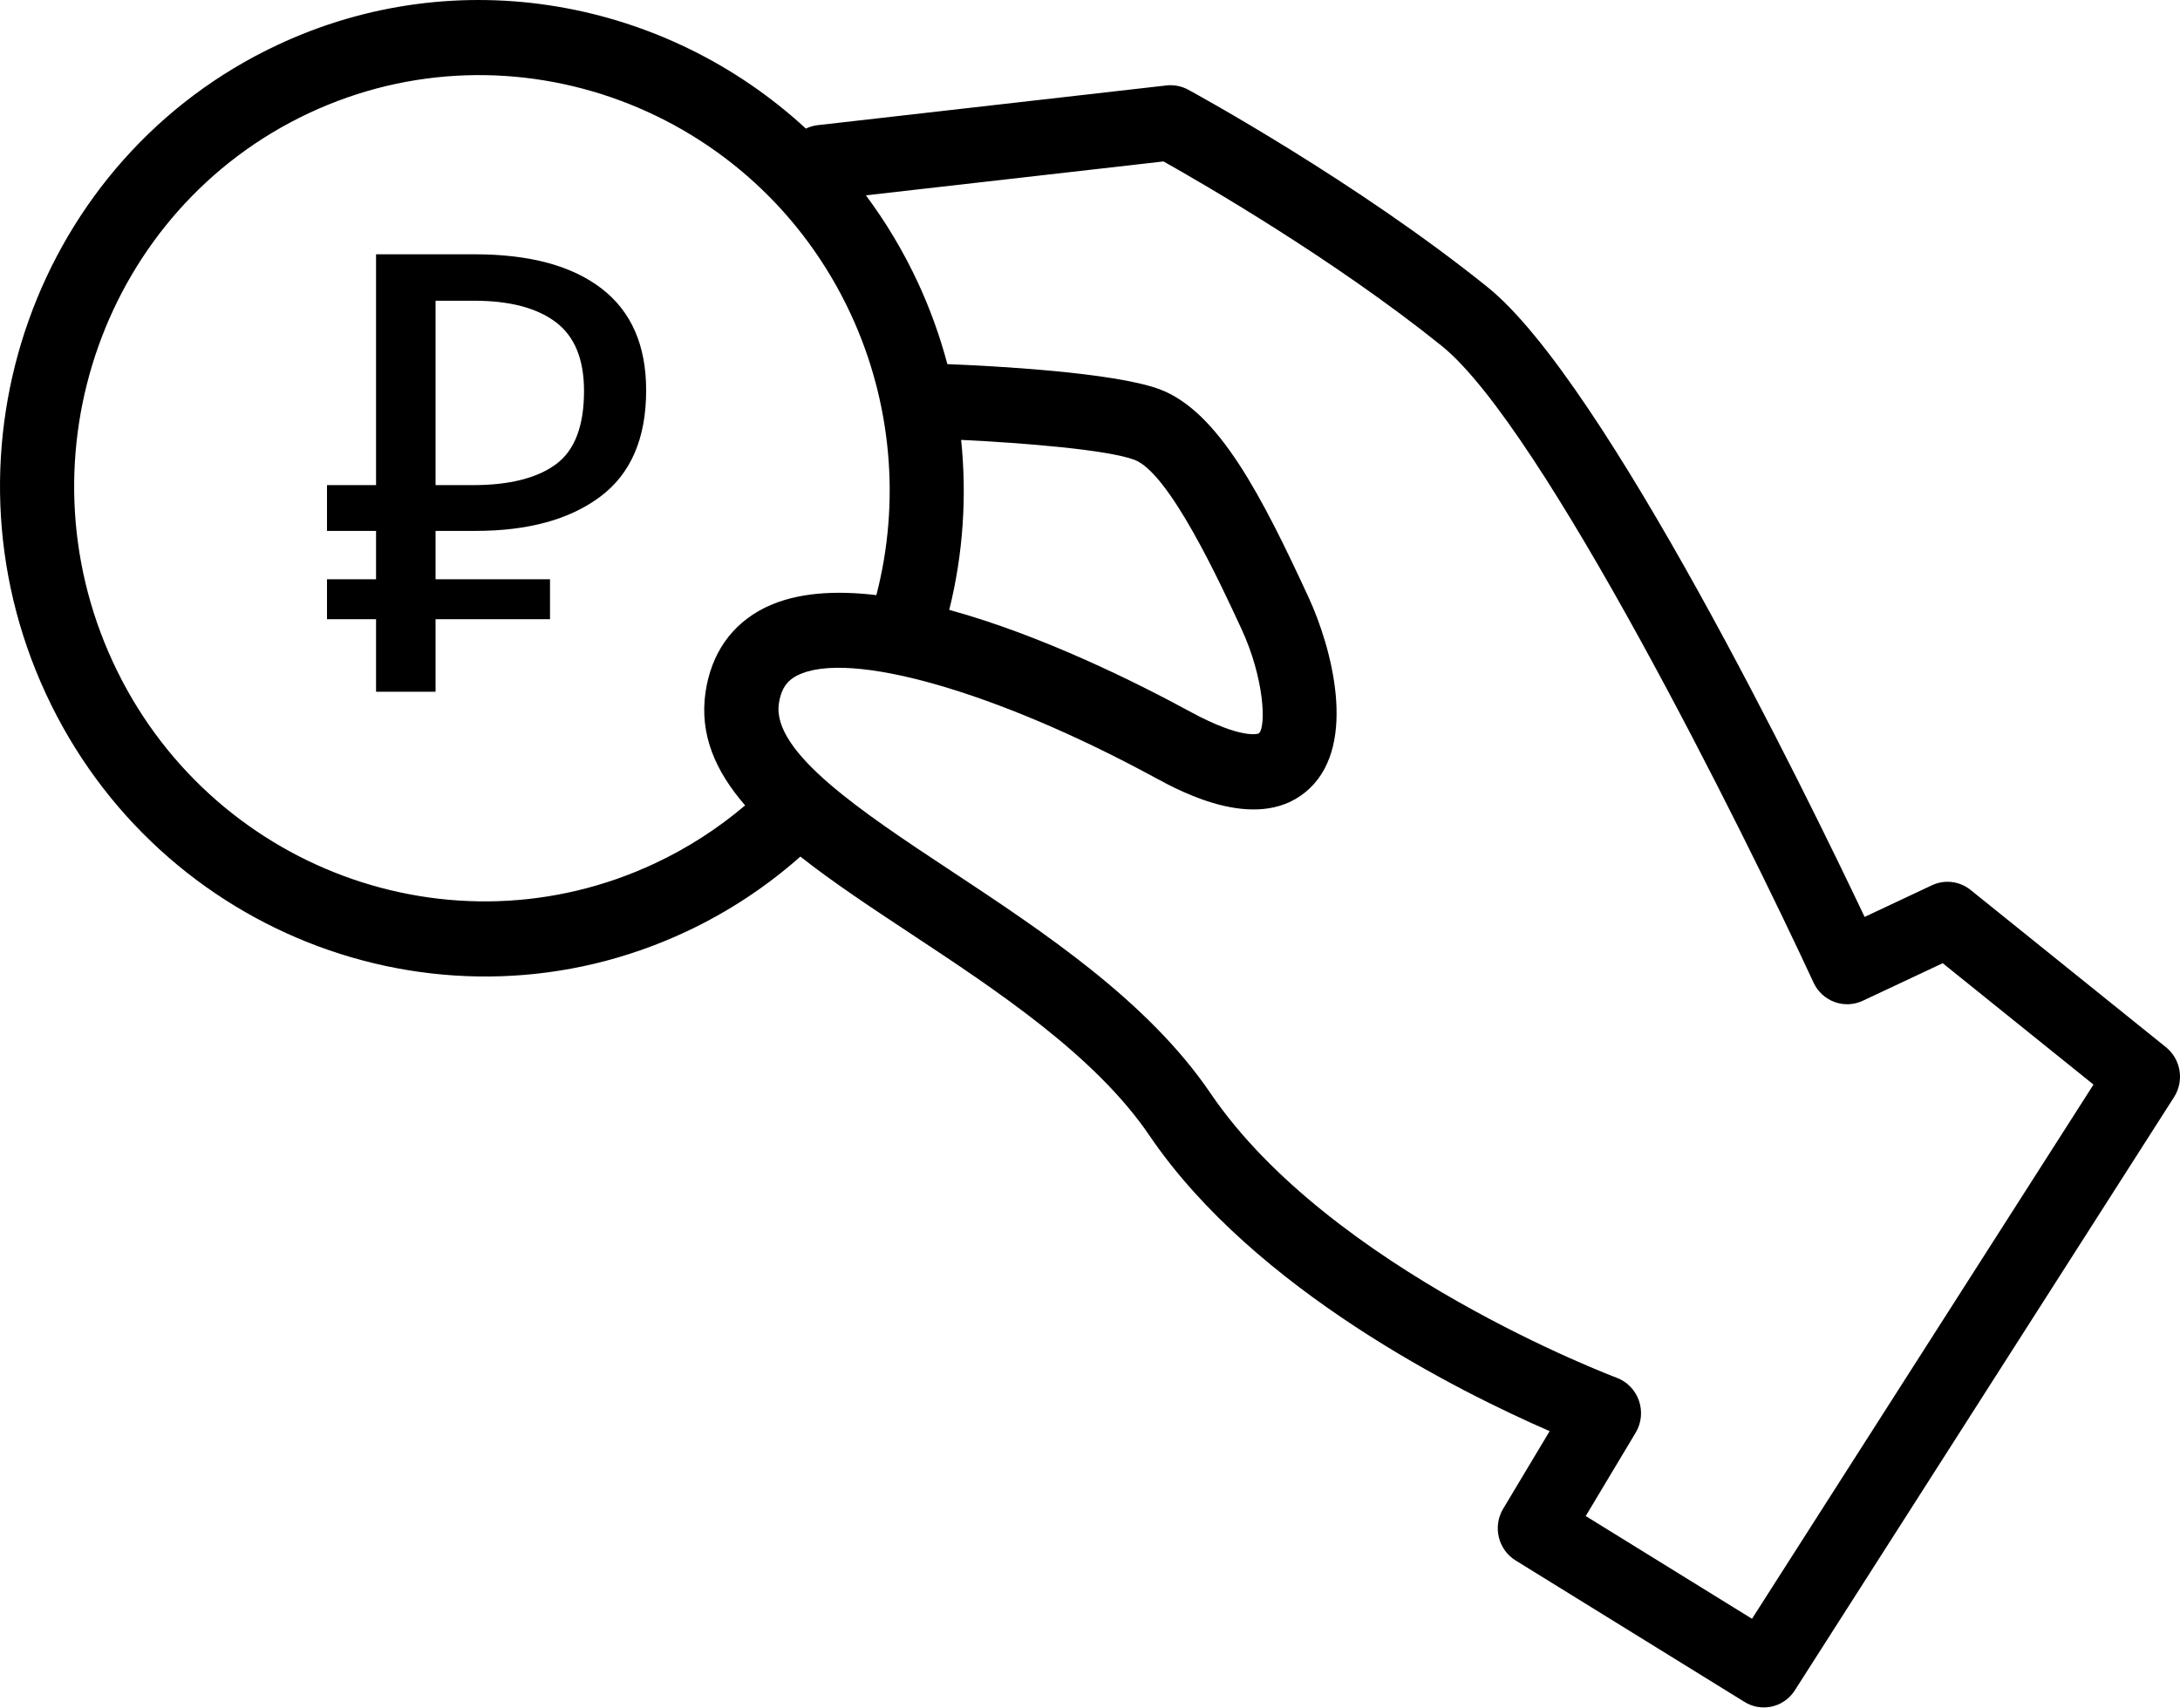
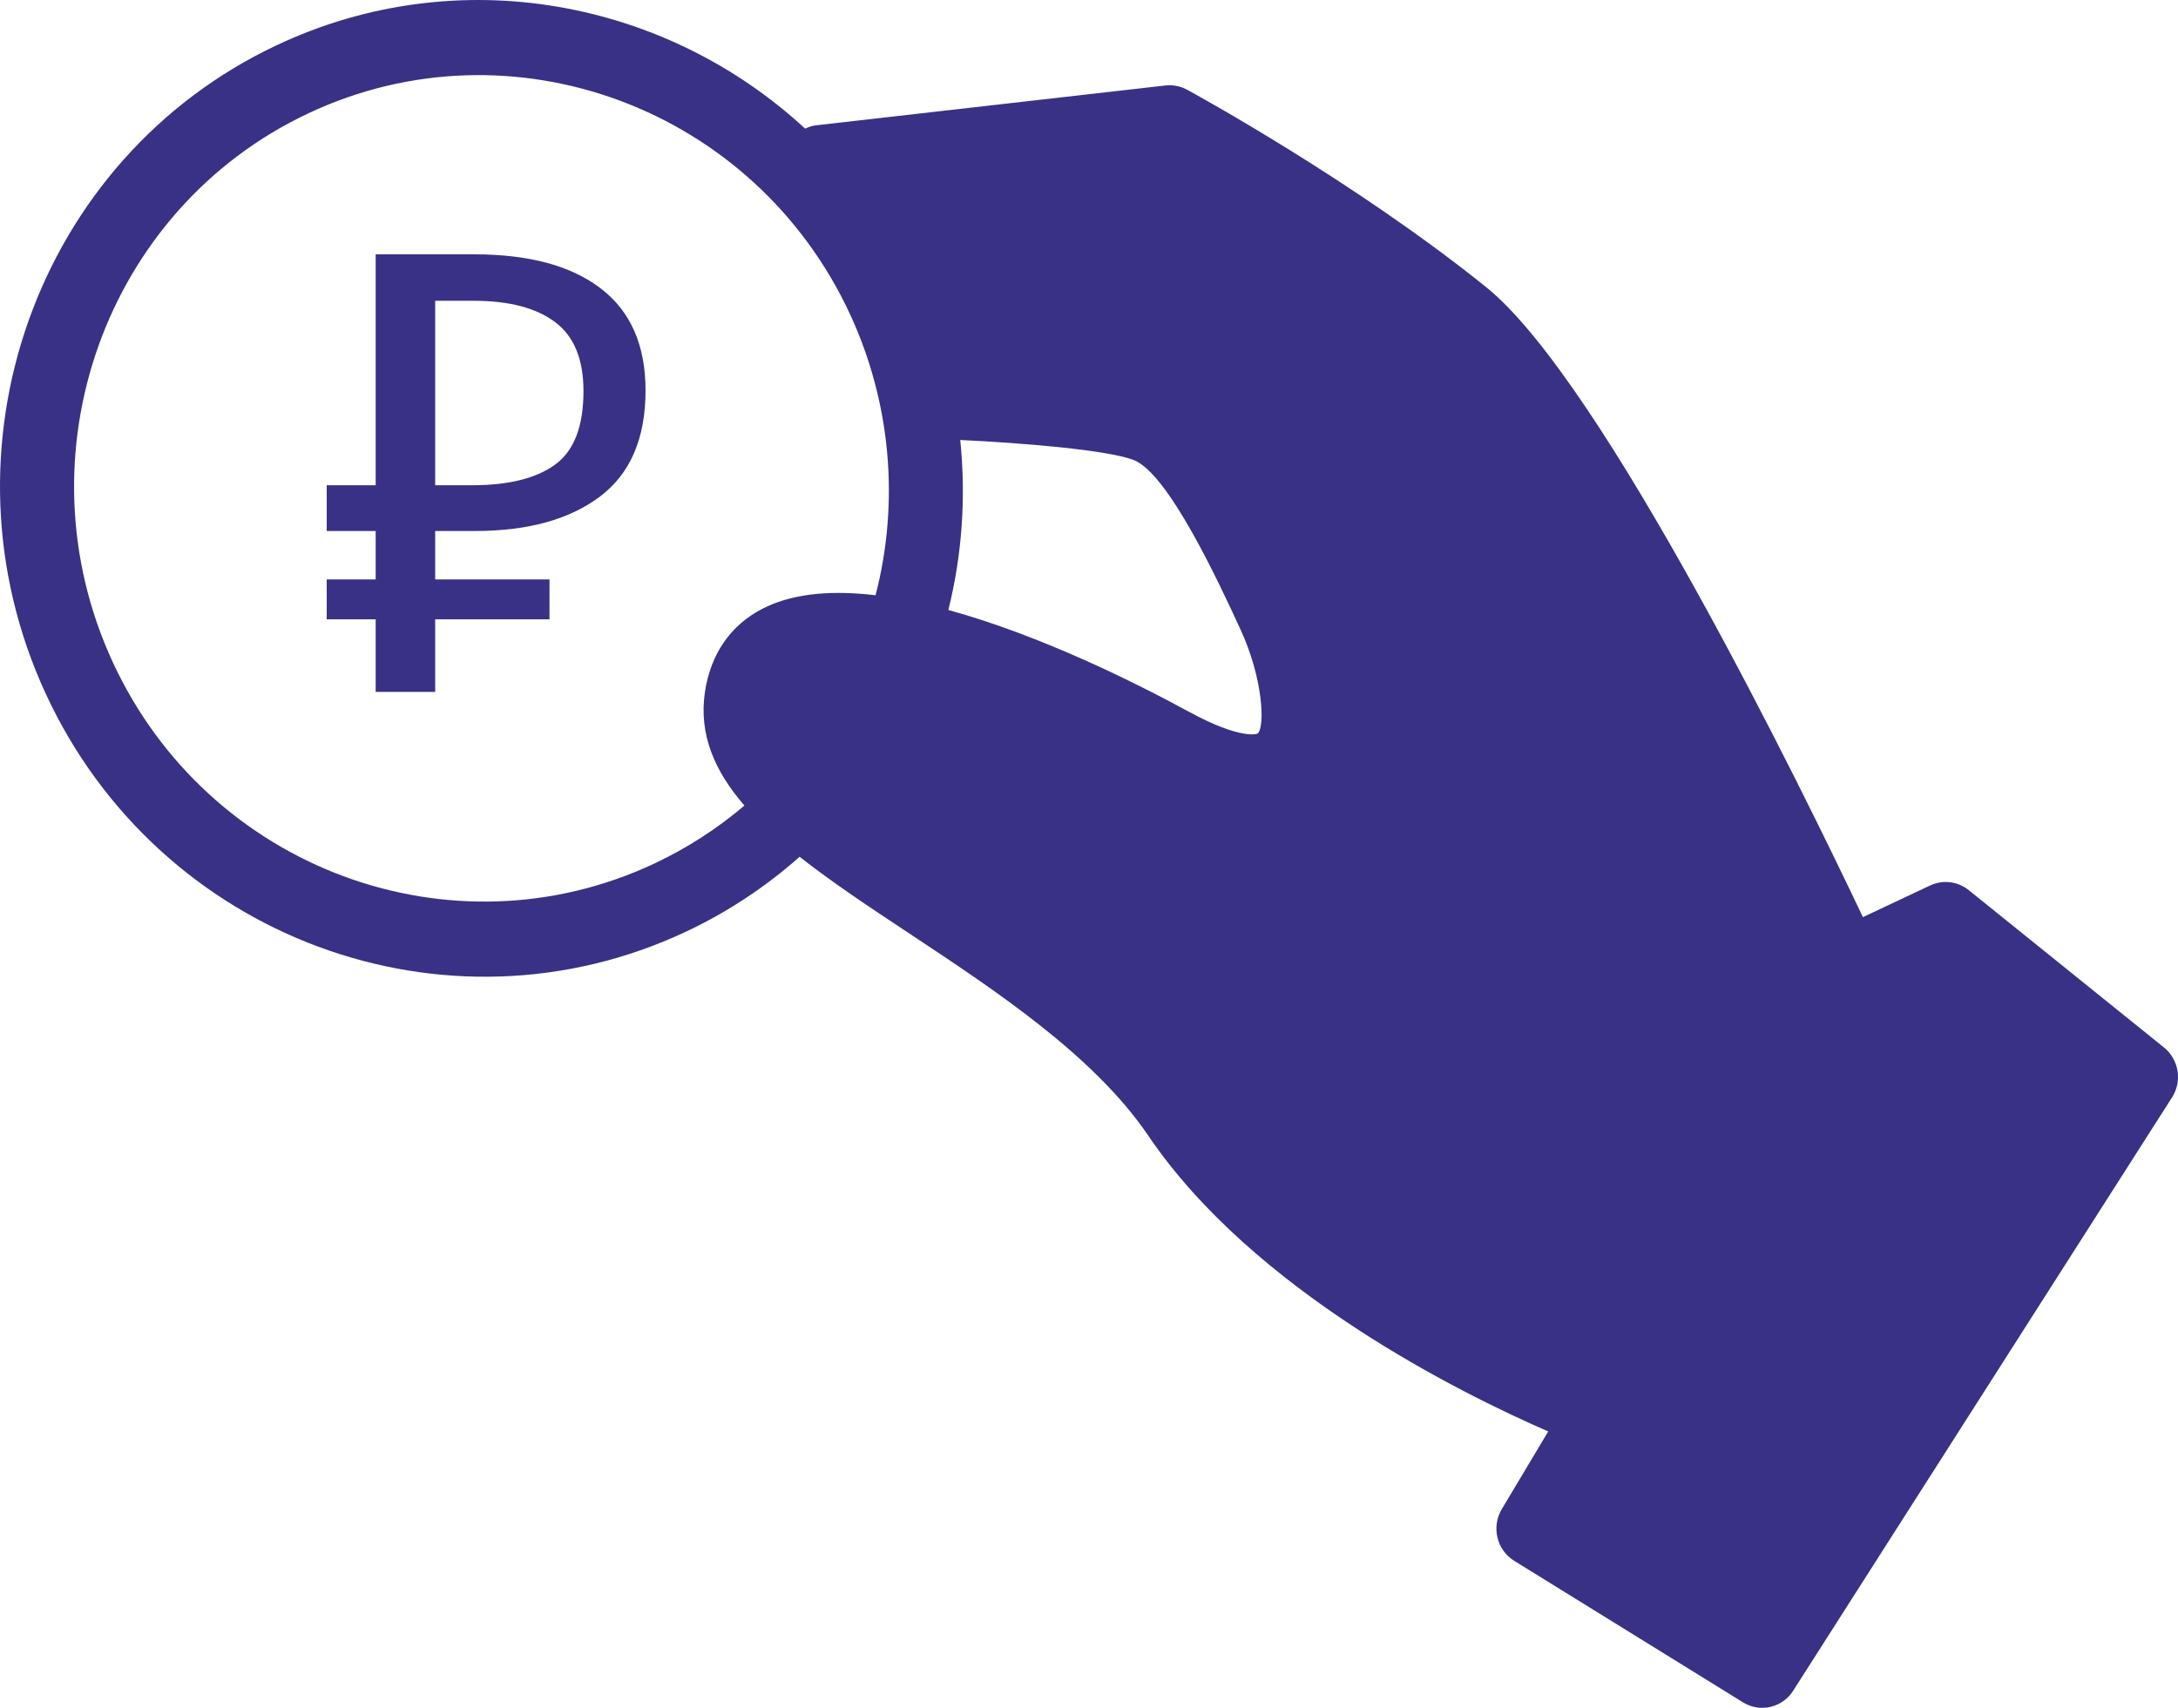
- <svg xmlns="http://www.w3.org/2000/svg" width="60px" height="47px" viewBox="0 0 60 47" version="1.1">
-   <g stroke-width="1" fill-rule="evenodd">
-     <g transform="translate(-709, -2749)">
-       <g transform="translate(709, 2749)">
-         <path d="M59.612,28.825 C60.025,29.158 60.122,29.752 59.837,30.199 L49.398,46.531 C49.29,46.699 49.142,46.825 48.975,46.904 C48.676,47.044 48.315,47.035 48.013,46.848 L41.716,42.956 C41.233,42.658 41.079,42.021 41.37,41.534 L42.651,39.395 C40.21,38.334 34.531,35.522 31.637,31.259 C30.14,29.054 27.443,27.271 25.062,25.698 C23.964,24.973 22.918,24.281 22.029,23.579 C21.092,24.409 20.043,25.101 18.903,25.637 C12.283,28.751 4.367,25.812 1.258,19.087 C-1.852,12.361 1.005,4.356 7.625,1.243 C12.611,-1.102 18.331,-0.013 22.18,3.54 C22.277,3.495 22.38,3.46 22.492,3.447 L32.105,2.352 C32.311,2.329 32.52,2.37 32.703,2.469 C32.891,2.571 37.332,4.997 40.945,7.906 C44.176,10.508 49.714,21.856 51.32,25.24 L53.172,24.369 C53.522,24.204 53.935,24.254 54.238,24.499 L59.612,28.825 Z M26.453,12.109 C26.614,13.668 26.508,15.252 26.126,16.788 C28.682,17.488 31.31,18.803 32.745,19.584 C34.204,20.377 34.645,20.195 34.65,20.186 C34.853,19.985 34.794,18.664 34.17,17.315 C33.574,16.027 32.181,13.012 31.221,12.656 C30.475,12.379 28.17,12.191 26.453,12.109 Z M19.419,19.049 C19.576,17.991 20.132,17.193 21.028,16.74 C21.054,16.727 21.082,16.714 21.109,16.701 C21.936,16.312 22.983,16.246 24.12,16.382 C24.786,13.816 24.54,11.078 23.423,8.662 C20.792,2.971 14.094,0.485 8.492,3.119 C2.891,5.754 0.474,12.527 3.105,18.218 C5.736,23.909 12.434,26.395 18.035,23.761 C18.931,23.34 19.76,22.805 20.508,22.17 C19.687,21.223 19.247,20.214 19.419,19.049 Z M48.22,44.56 L57.619,29.855 L53.469,26.514 L51.269,27.548 C50.759,27.788 50.151,27.563 49.912,27.044 C48.01,22.93 42.463,11.762 39.681,9.522 C36.715,7.134 33.047,5.019 32.023,4.444 L23.832,5.377 C24.383,6.116 24.867,6.922 25.27,7.793 C25.604,8.515 25.872,9.262 26.074,10.023 C27.285,10.071 30.645,10.244 31.913,10.714 C33.536,11.317 34.732,13.667 36.017,16.446 C36.645,17.805 37.361,20.44 36.055,21.693 C34.703,22.99 32.509,21.797 31.788,21.405 C27.418,19.029 23.359,17.877 21.946,18.592 C21.736,18.698 21.51,18.874 21.437,19.368 C21.239,20.709 23.746,22.366 26.17,23.968 C28.71,25.647 31.589,27.549 33.316,30.093 C36.618,34.958 44.414,37.894 44.493,37.924 C44.78,38.03 45.006,38.262 45.108,38.554 C45.21,38.847 45.178,39.17 45.02,39.434 L43.644,41.732 L48.22,44.56 Z" fill-rule="nonzero" />
-         <path d="M11.988,15.946 L15.138,15.946 L15.138,17.044 L11.988,17.044 L11.988,19.042 L10.35,19.042 L10.35,17.044 L9,17.044 L9,15.946 L10.35,15.946 L10.35,14.614 L9,14.614 L9,13.354 L10.35,13.354 L10.35,7 L13.068,7 C14.58,7 15.744,7.315 16.56,7.945 C17.376,8.575 17.784,9.508 17.784,10.744 C17.784,12.064 17.364,13.039 16.524,13.669 C15.684,14.299 14.538,14.614 13.086,14.614 L11.988,14.614 L11.988,15.946 Z M11.988,8.278 L11.988,13.354 L13.014,13.354 C14.01,13.354 14.769,13.165 15.291,12.787 C15.813,12.409 16.074,11.734 16.074,10.762 C16.074,9.886 15.813,9.253 15.291,8.863 C14.769,8.473 14.022,8.278 13.05,8.278 L11.988,8.278 Z" />
+ <svg xmlns="http://www.w3.org/2000/svg" width="51px" height="40px" viewBox="0 0 51 40" version="1.1">
+   <g id="Page-1" stroke="none" stroke-width="1" fill="none" fill-rule="evenodd">
+     <g id="Стартовая" transform="translate(-712, -2784)" fill="#393185" fill-rule="nonzero">
+       <g id="Group-50" transform="translate(62, 2756)">
+         <g id="Group-49" transform="translate(650, 28)">
+           <g id="Group-48">
+             <path d="M50.67,24.532 C51.021,24.815 51.104,25.321 50.862,25.701 L41.988,39.601 C41.897,39.744 41.771,39.851 41.629,39.918 C41.375,40.038 41.068,40.03 40.811,39.87 L35.458,36.558 C35.048,36.305 34.917,35.763 35.165,35.348 L36.253,33.527 C34.178,32.624 29.351,30.232 26.891,26.603 C25.619,24.727 23.326,23.21 21.303,21.871 C20.37,21.253 19.48,20.664 18.724,20.067 C17.928,20.773 17.036,21.363 16.068,21.819 C10.44,24.469 3.712,21.968 1.069,16.244 C-1.574,10.52 0.854,3.708 6.481,1.058 C10.719,-0.938 15.582,-0.011 18.853,3.013 C18.935,2.974 19.023,2.944 19.118,2.934 L27.29,2.002 C27.465,1.982 27.642,2.017 27.798,2.102 C27.957,2.188 31.732,4.253 34.803,6.728 C37.55,8.943 42.256,18.601 43.622,21.481 L45.197,20.739 C45.494,20.599 45.845,20.642 46.102,20.85 L50.67,24.532 Z M22.485,10.305 C22.622,11.633 22.531,12.981 22.207,14.287 C24.379,14.883 26.614,16.003 27.833,16.667 C29.073,17.342 29.448,17.187 29.452,17.179 C29.625,17.009 29.575,15.884 29.044,14.736 C28.538,13.64 27.353,11.074 26.538,10.771 C25.904,10.535 23.945,10.375 22.485,10.305 Z M16.506,16.212 C16.64,15.312 17.112,14.632 17.874,14.247 C17.896,14.236 17.92,14.224 17.943,14.214 C18.645,13.883 19.536,13.827 20.502,13.942 C21.068,11.758 20.859,9.428 19.91,7.372 C17.673,2.528 11.98,0.412 7.219,2.655 C2.457,4.897 0.403,10.662 2.639,15.505 C4.875,20.348 10.569,22.464 15.33,20.222 C16.091,19.863 16.796,19.408 17.431,18.868 C16.734,18.062 16.36,17.204 16.506,16.212 Z M10.19,13.571 L12.867,13.571 L12.867,14.506 L10.19,14.506 L10.19,16.206 L8.797,16.206 L8.797,14.506 L7.65,14.506 L7.65,13.571 L8.797,13.571 L8.797,12.437 L7.65,12.437 L7.65,11.365 L8.797,11.365 L8.797,5.957 L11.108,5.957 C12.393,5.957 13.382,6.226 14.076,6.762 C14.77,7.298 15.116,8.092 15.116,9.144 C15.116,10.267 14.759,11.097 14.045,11.633 C13.331,12.169 12.357,12.437 11.123,12.437 L10.19,12.437 L10.19,13.571 Z M10.19,7.045 L10.19,11.365 L11.062,11.365 C11.909,11.365 12.554,11.204 12.997,10.883 C13.441,10.561 13.663,9.986 13.663,9.159 C13.663,8.414 13.441,7.875 12.997,7.543 C12.554,7.211 11.919,7.045 11.092,7.045 L10.19,7.045 Z" id="Combined-Shape" />
+           </g>
+         </g>
      </g>
    </g>
  </g>
</svg>
